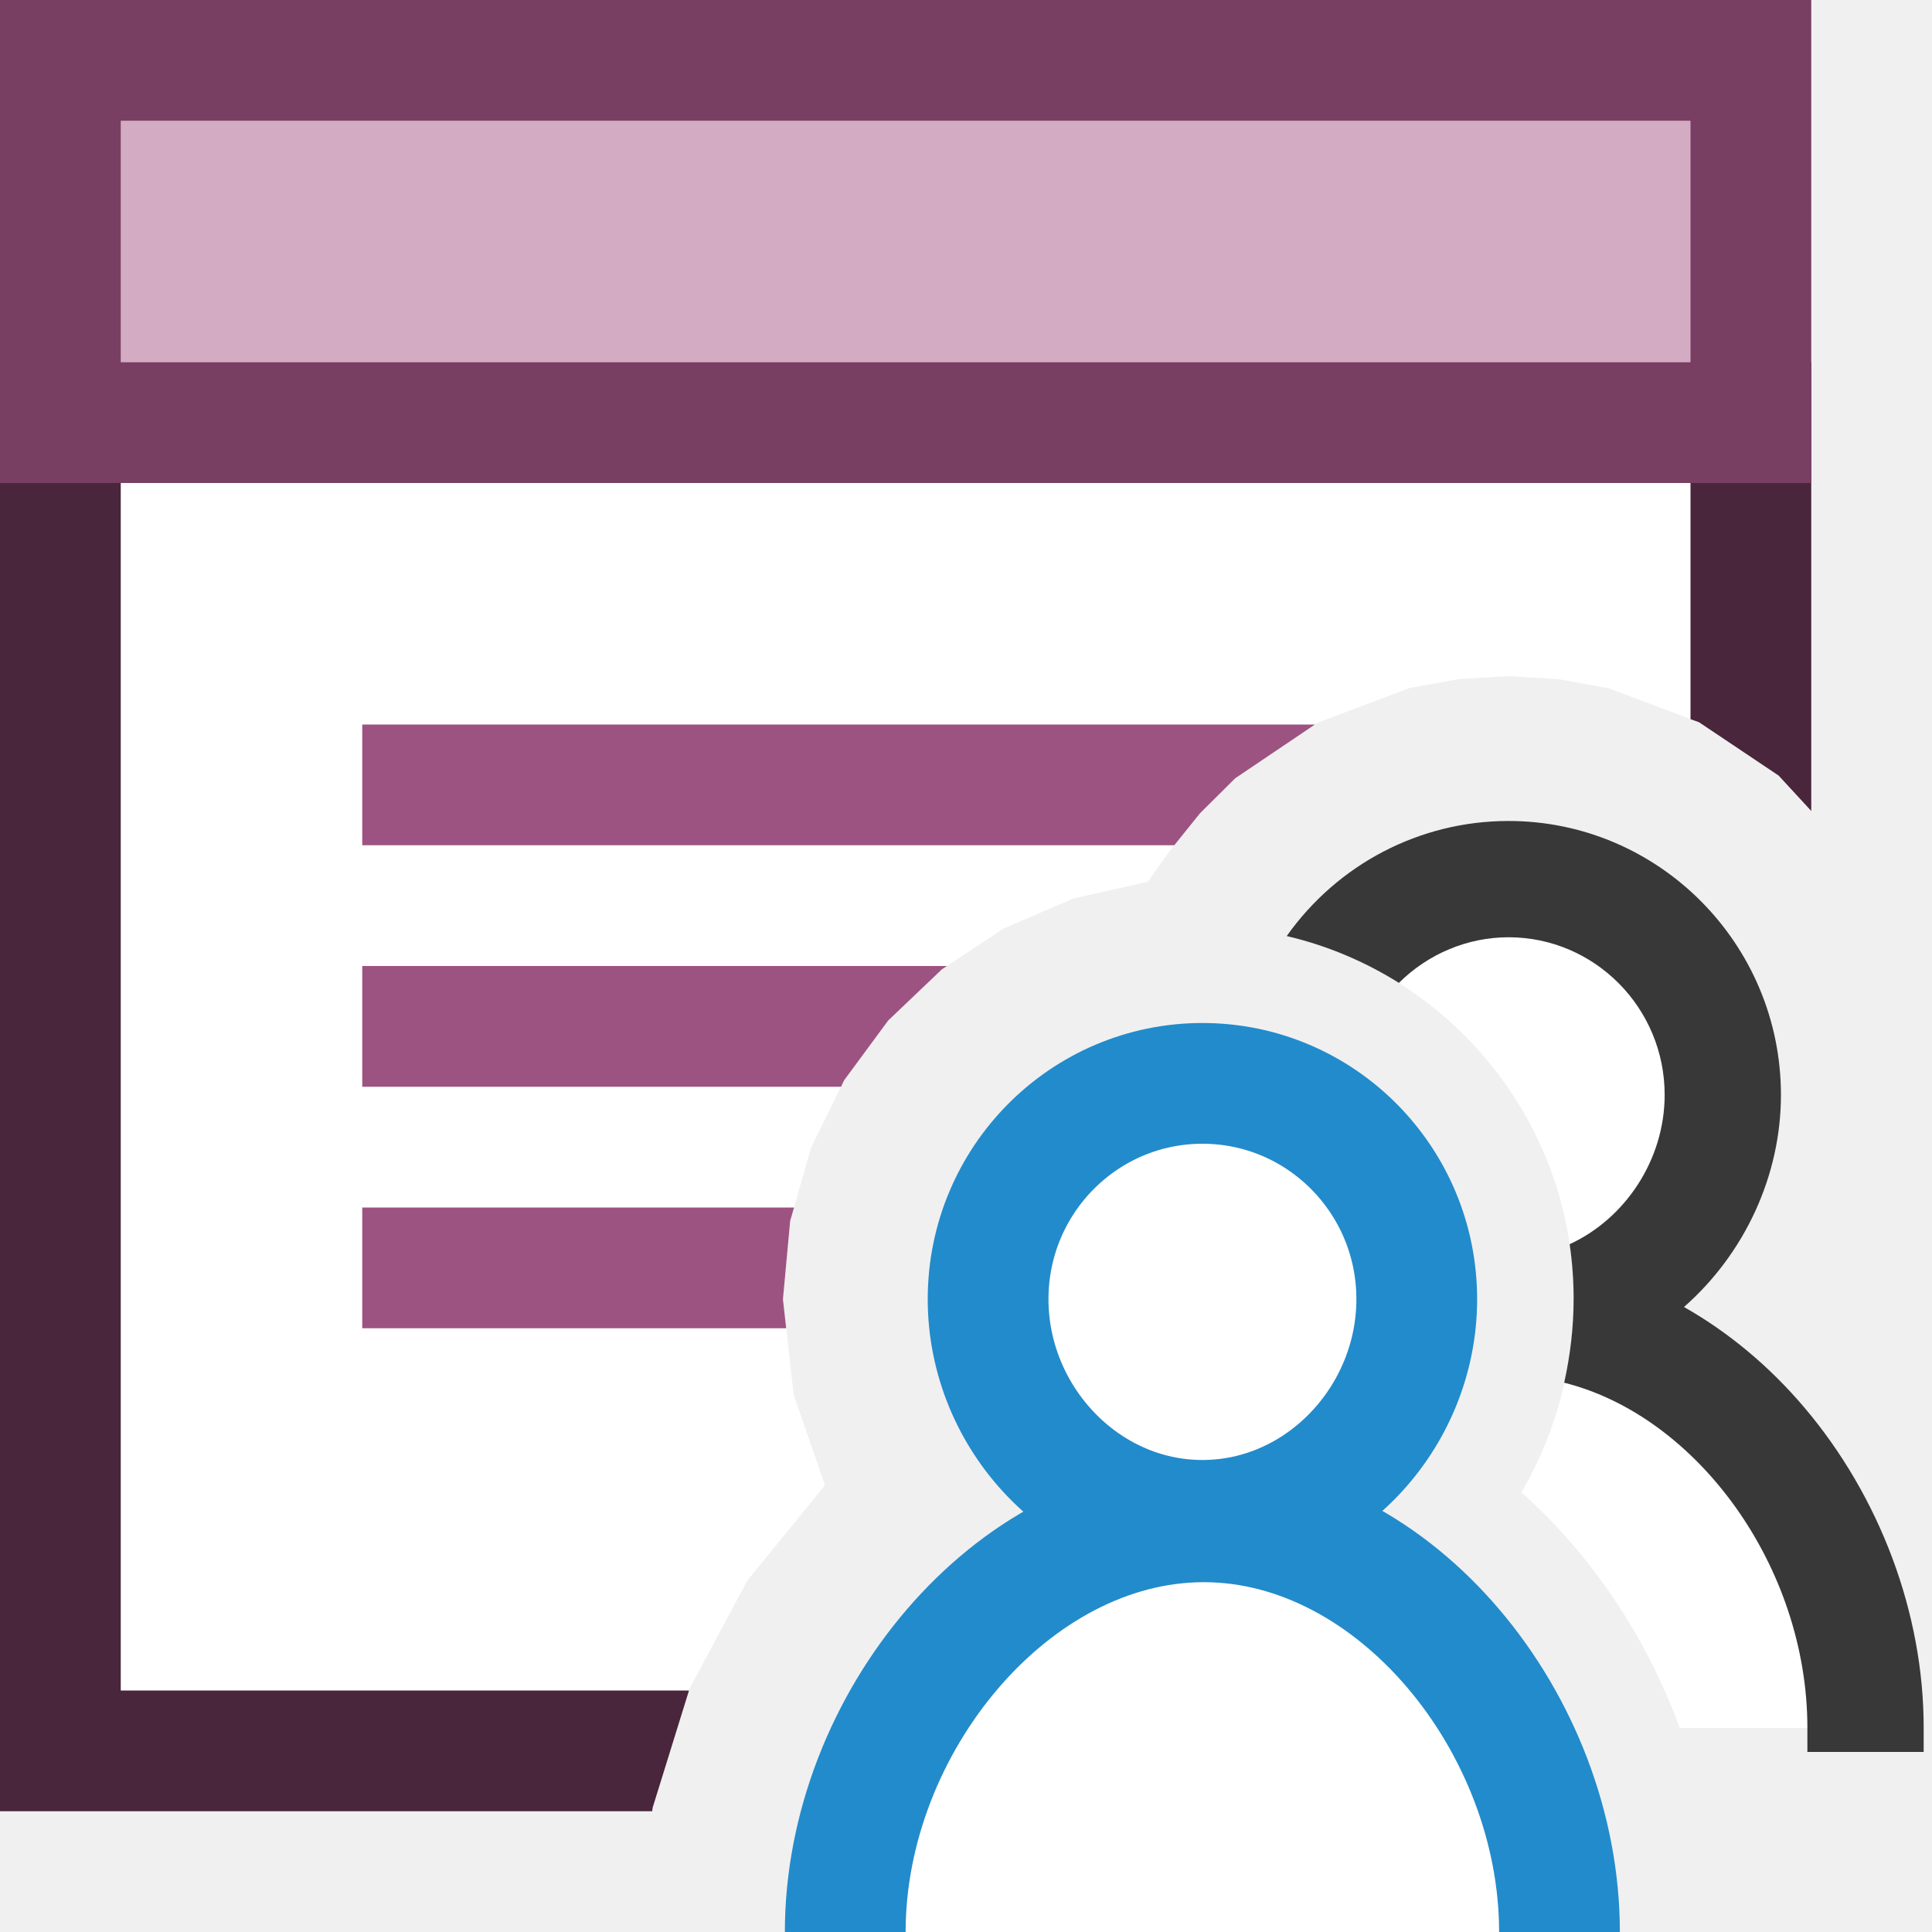
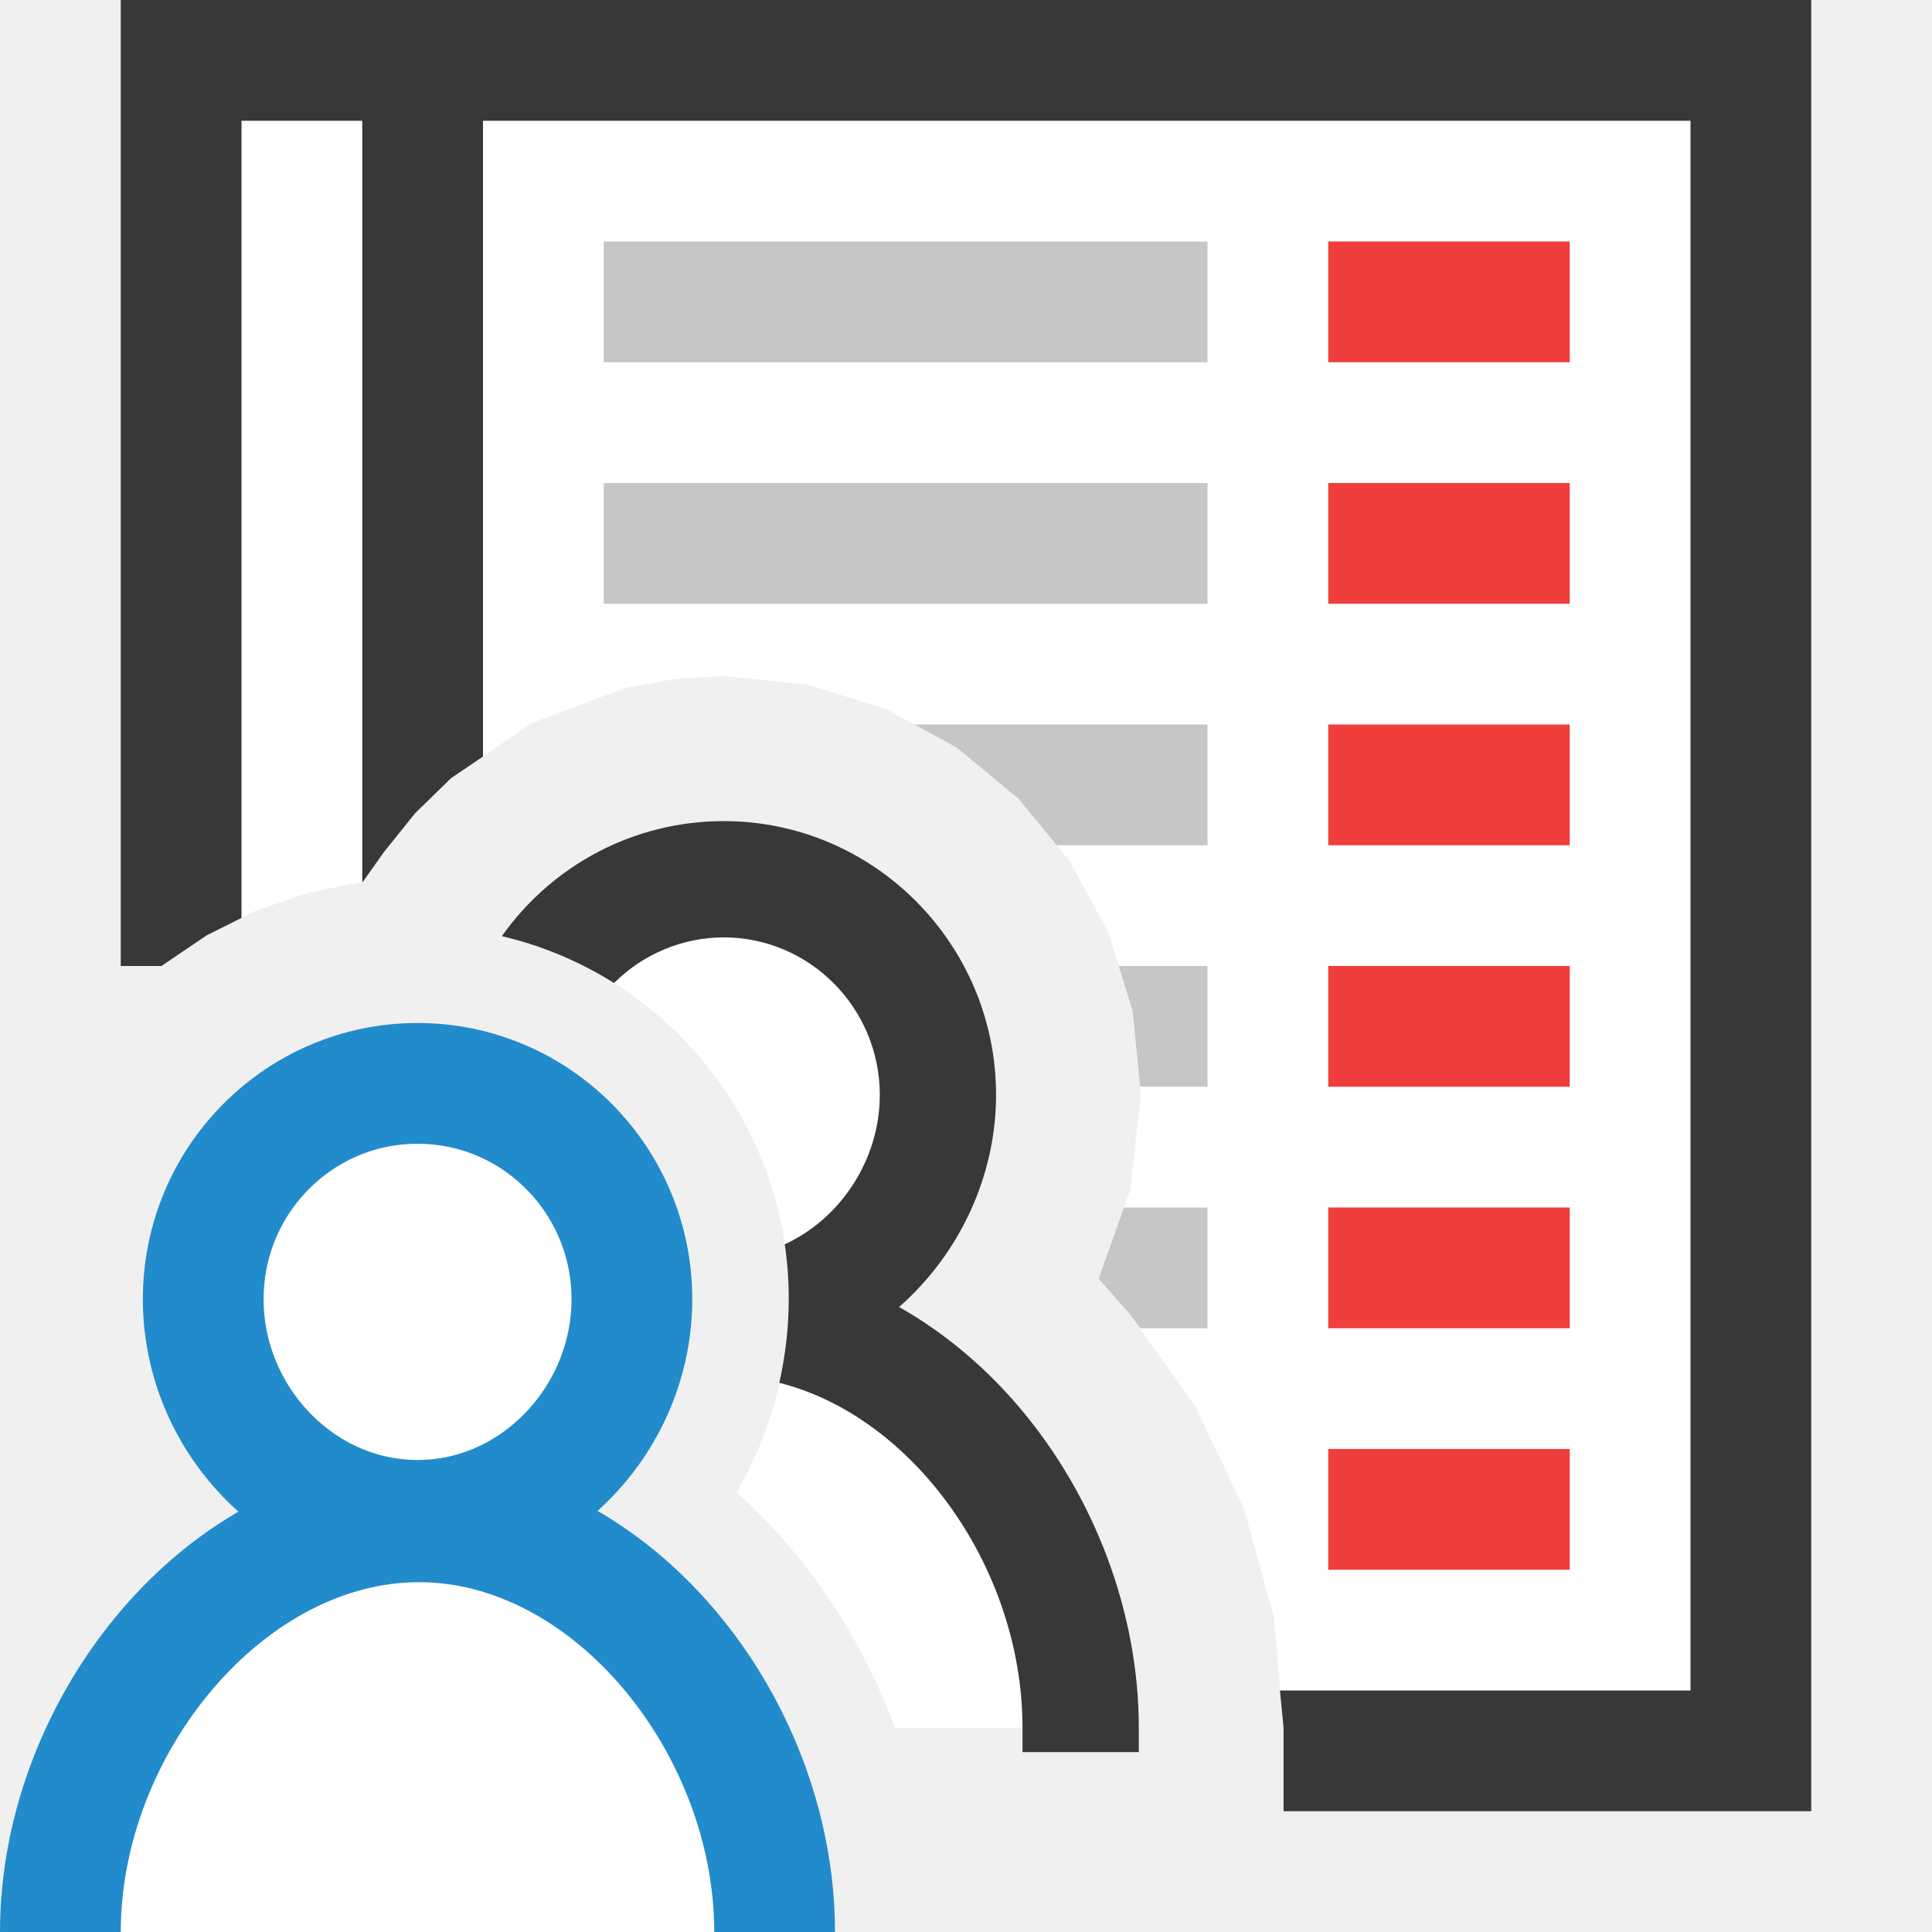
<svg xmlns="http://www.w3.org/2000/svg" version="1.1" id="Layer_1" x="0px" y="0px" width="16px" height="16px" viewBox="0 0 16 16" enable-background="new 0 0 16 16" xml:space="preserve">
  <g id="main">
    <g id="icon">
-       <path d="M0.5,14.5L5.551,14.5L5.707,13.99L6.189,13.09L6.832,12.3L6.573,11.55L6.484,10.76L6.544,10.11L6.717,9.504L6.991,8.946L7.356,8.451L7.801,8.027L8.315,7.688L8.887,7.442L9.506,7.302L9.678,7.059L9.939,6.734L10.23,6.445L10.91,5.986L11.67,5.699L12.08,5.624L12.49,5.599L12.91,5.625L13.32,5.699L14.07,5.981L14.5,6.271L14.5,3.5L0.5,3.5zz" fill="#FFFFFF" />
-       <path d="M0,3.5L0,14.5L0,15L0.5,15L5.401,15L5.405,14.97L5.706,14L1,14L1,4L14,4L14,5.956L14.07,5.981L14.73,6.423L15,6.716L15,3.5L15,3L14.5,3L0.5,3L0,3zz" fill="#49263B" />
-       <path d="M0.5,3.5L14.5,3.5L14.5,0.5L0.5,0.5zz" fill="#D3ACC4" />
-       <path d="M0,0.5L0,3.5L0,4L0.5,4L14.5,4L15,4L15,3.5L15,0.5L15,0L14.5,0L0.5,0L0,0zM14,1L14,3L1,3L1,1zz" fill="#793F63" />
-       <path d="M3,7L9.725,7L9.939,6.734L10.23,6.445L10.89,6L3,6zz" fill="#9D5381" />
-       <path d="M3,9L6.965,9L6.991,8.946L7.356,8.451L7.801,8.027L7.843,8L3,8zz" fill="#9D5381" />
-       <path d="M3,11L6.511,11L6.484,10.76L6.544,10.11L6.576,10L3,10zz" fill="#9D5381" />
+       <path d="M3.5,6.673L3.733,6.445L4.409,5.986L5.173,5.699L5.578,5.624L5.993,5.599L6.689,5.67L7.337,5.872L7.924,6.192L8.436,6.616L8.858,7.13L9.177,7.719L9.379,8.37L9.449,9.068L9.359,9.854L9.098,10.59L9.354,10.88L9.896,11.64L10.3,12.49L10.55,13.39L10.63,14.31L10.63,14.5L14.5,14.5L14.5,0.5L3.5,0.5zz" fill="#FFFFFF" />
+       <path d="M3,0.5L3,7.303L3.005,7.302L3.177,7.059L3.438,6.734L3.733,6.445L4,6.264L4,1L14,1L14,14L10.6,14L10.63,14.31L10.63,15L14.5,15L15,15L15,14.5L15,0.5L15,0L14.5,0L3.5,0L3,0zz" fill="#383838" />
+       <path d="M5,3L10,3L10,2L5,2zM5,5L10,5L10,4L5,4zM7.924,6.192L8.436,6.616L8.751,7L10,7L10,6L7.572,6zM9.379,8.37L9.442,9L10,9L10,8L9.264,8zM9.098,10.59L9.354,10.88L9.442,11L10,11L10,10L9.308,10zz" fill="#C8C6C4" />
+       <path d="M11,3L13,3L13,2L11,2zM11,5L13,5L13,4L11,4zM11,7L13,7L13,6L11,6zM11,9L13,9L13,8L11,8zM11,11L13,11L13,10L11,10zM11,13L13,13L13,12L11,12zz" fill="#EF3E3B" />
+       <path d="M1.5,7.889L1.71,7.747L2.115,7.544L2.548,7.394L3.005,7.302L3.177,7.059L3.438,6.734L3.5,6.673L3.5,0.5L1.5,0.5zz" fill="#FFFFFF" />
+       <path d="M1,0.5L1,8L1.337,8L1.71,7.747L2,7.602L2,1L3,1L3,7.303L3.005,7.302L3.177,7.059L3.438,6.734L3.733,6.445L4,6.264L4,0.5L4,0L3.5,0L1.5,0L1,0zz" fill="#383838" />
    </g>
    <g id="overlay">
-       <path d="M11.733,10.759c0,0.987,-0.795,1.832,-1.775,1.832s-1.775,-0.845,-1.775,-1.832s0.795,-1.787,1.775,-1.787S11.733,9.772,11.733,10.759zM12.915,16c0,-1.725,-1.358,-3.397,-2.946,-3.397S7,14.275,7,16" fill="#FFFFFF" stroke="#228BCB" stroke-width="1" stroke-miterlimit="10" />
+       <path d="M5.233,10.759c0,0.987,-0.795,1.832,-1.775,1.832s-1.775,-0.845,-1.775,-1.832s0.795,-1.787,1.775,-1.787S5.233,9.772,5.233,10.759zM6.415,16c0,-1.725,-1.358,-3.397,-2.946,-3.397S0.5,14.275,0.5,16" fill="#FFFFFF" stroke="#228BCB" stroke-width="1" stroke-miterlimit="10" />
      <g>
-         <path d="M12.6,12.359c0.585,0.523,1.036,1.201,1.311,1.951h1.539c0,-1.533,-1.072,-3.022,-2.425,-3.335C12.992,11.466,12.844,11.94,12.6,12.359z" fill="#FFFFFF" />
-         <path d="M13.033,10.759c0,0.018,-0.001,0.035,-0.002,0.053c0.717,-0.241,1.237,-0.945,1.237,-1.743c0,-0.987,-0.795,-1.787,-1.775,-1.787c-0.541,0,-1.025,0.244,-1.351,0.628C12.251,8.377,13.033,9.478,13.033,10.759z" fill="#FFFFFF" />
+         <path d="M6.1,12.359c0.585,0.523,1.036,1.201,1.311,1.951H8.95c0,-1.533,-1.072,-3.022,-2.425,-3.335C6.492,11.466,6.344,11.94,6.1,12.359z" fill="#FFFFFF" />
+         <path d="M6.533,10.759c0,0.018,-0.001,0.035,-0.002,0.053c0.717,-0.241,1.237,-0.945,1.237,-1.743c0,-0.987,-0.795,-1.787,-1.775,-1.787c-0.541,0,-1.025,0.244,-1.351,0.628C5.751,8.377,6.533,9.478,6.533,10.759z" fill="#FFFFFF" />
      </g>
-       <path d="M14.94,11.653c-0.289,-0.34,-0.628,-0.622,-0.994,-0.829c0.502,-0.441,0.803,-1.087,0.803,-1.756c0,-1.251,-1.012,-2.269,-2.256,-2.269c-0.737,0,-1.416,0.359,-1.837,0.953c0.334,0.078,0.647,0.211,0.929,0.388c0.239,-0.238,0.565,-0.378,0.908,-0.378c0.713,0,1.293,0.585,1.293,1.305c0,0.537,-0.326,1.025,-0.787,1.237c0.022,0.148,0.033,0.299,0.033,0.453c0,0.236,-0.028,0.468,-0.078,0.694c1.104,0.277,2.014,1.527,2.014,2.858v0.2h0.963v-0.2C15.932,13.364,15.57,12.395,14.94,11.653z" fill="#383838" />
+       <path d="M8.44,11.653c-0.289,-0.34,-0.628,-0.622,-0.994,-0.829c0.502,-0.441,0.803,-1.087,0.803,-1.756C8.249,7.818,7.237,6.8,5.993,6.8c-0.737,0,-1.416,0.359,-1.837,0.953c0.334,0.078,0.647,0.211,0.929,0.388c0.239,-0.238,0.565,-0.378,0.908,-0.378c0.713,0,1.293,0.585,1.293,1.305c0,0.537,-0.326,1.025,-0.787,1.237c0.022,0.148,0.033,0.299,0.033,0.453c0,0.236,-0.028,0.468,-0.078,0.694c1.104,0.277,2.014,1.527,2.014,2.858v0.2h0.963v-0.2C9.432,13.364,9.07,12.395,8.44,11.653z" fill="#383838" />
    </g>
  </g>
</svg>
